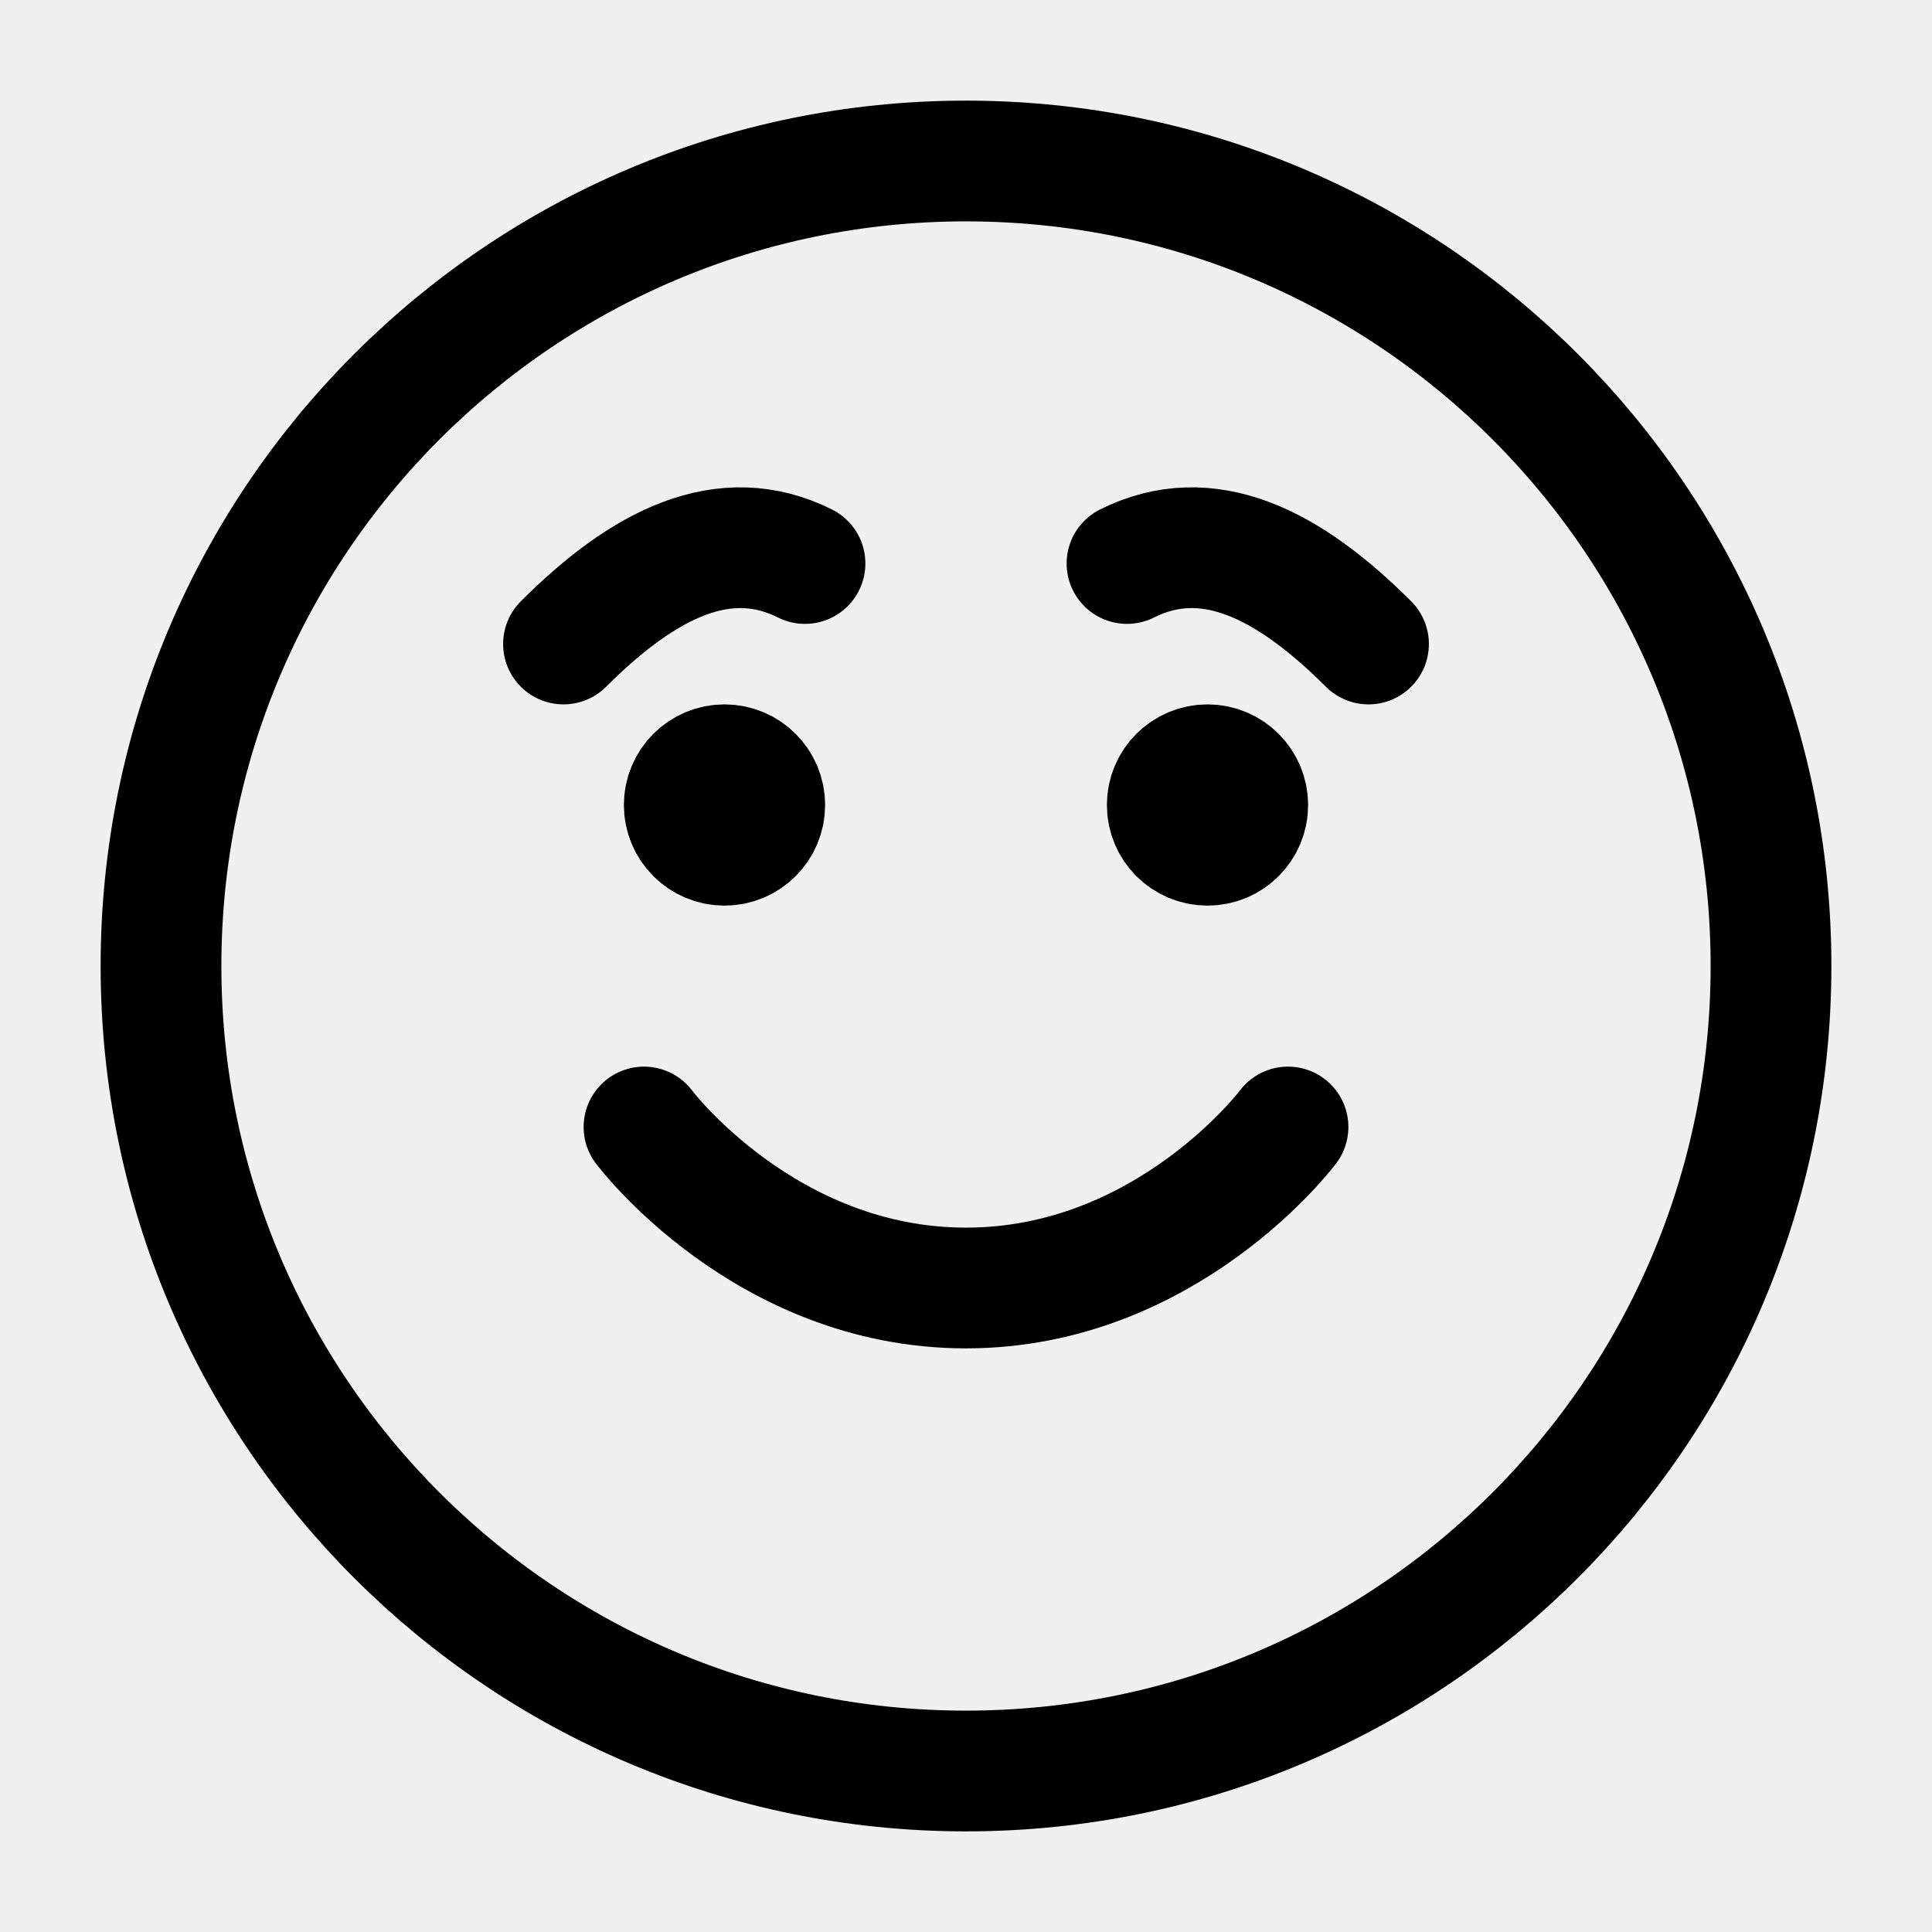
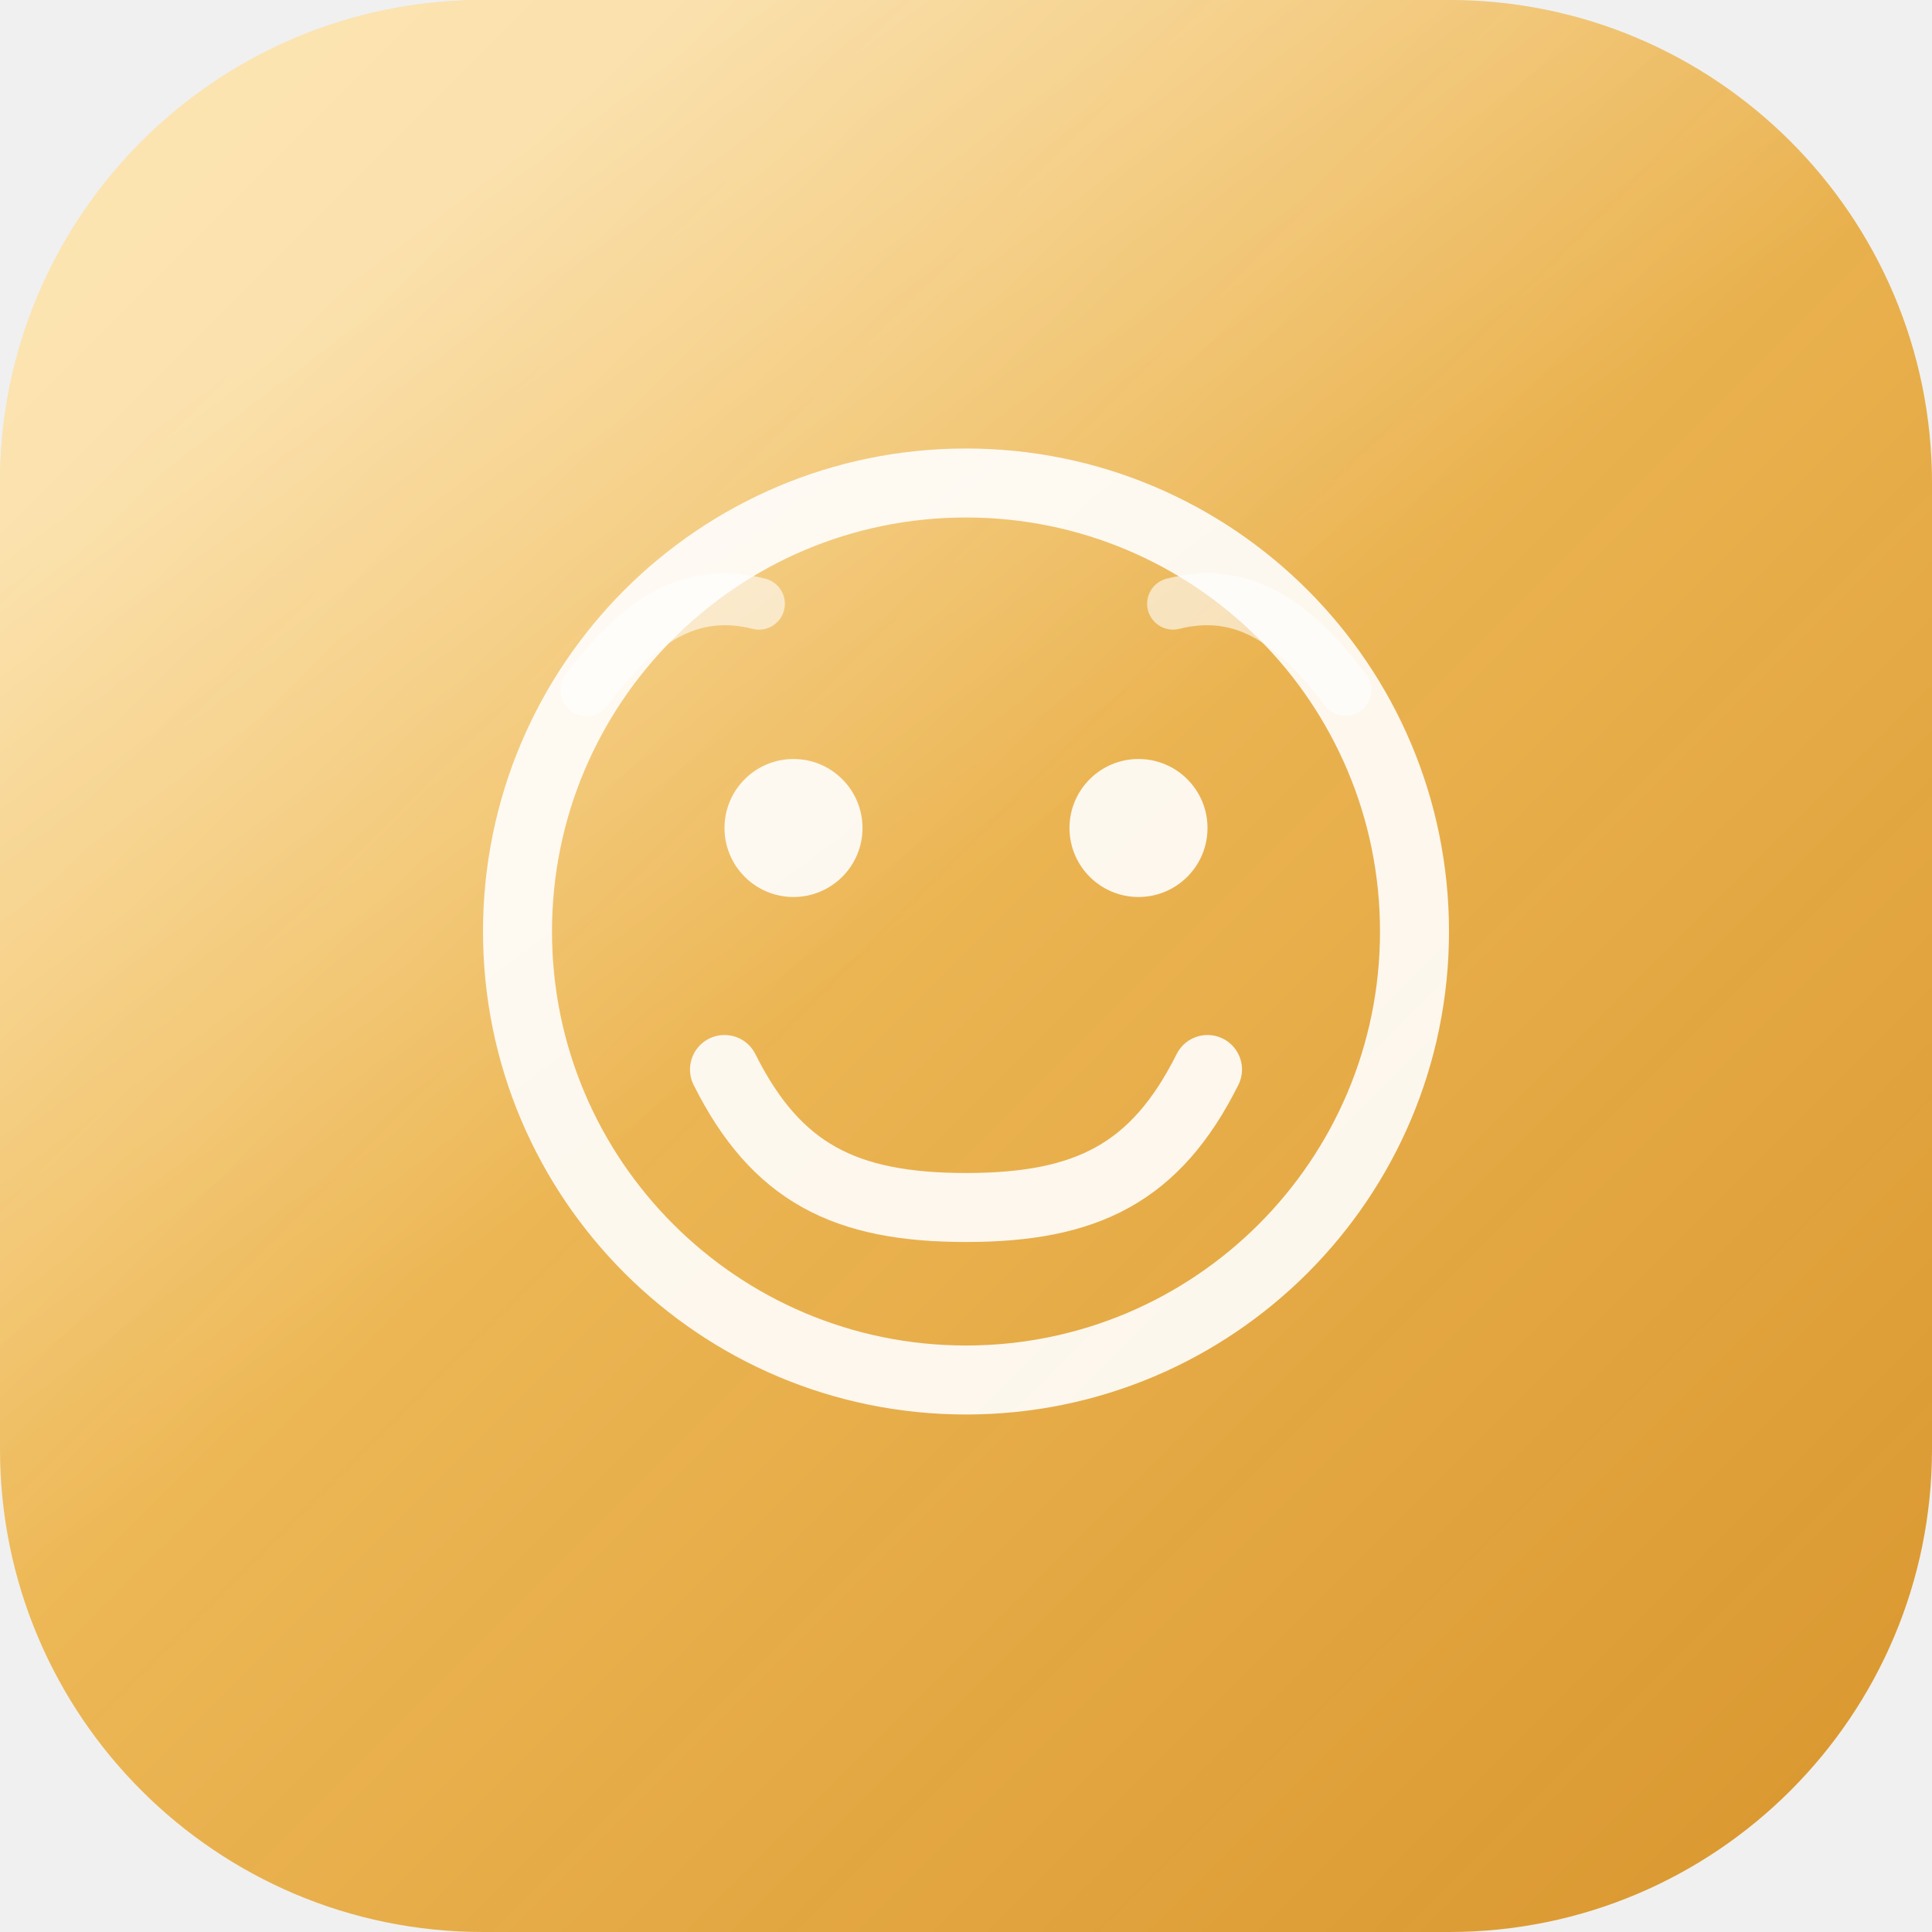
- <svg xmlns="http://www.w3.org/2000/svg" viewBox="0 0 24 24" fill="none" stroke="currentColor" stroke-width="1.5" stroke-linecap="round" stroke-linejoin="round">
-   <circle cx="12" cy="12" r="10" />
-   <path d="M8 14s1.5 2 4 2 4-2 4-2" />
-   <circle cx="9" cy="10" r="0.5" fill="currentColor" />
-   <circle cx="15" cy="10" r="0.5" fill="currentColor" />
-   <path d="M7 8c1-1 2-1.5 3-1" />
-   <path d="M17 8c-1-1-2-1.5-3-1" />
+ <svg xmlns="http://www.w3.org/2000/svg" viewBox="0 0 56 56" fill="none">
+   <defs>
+     <linearGradient id="g" x1="0" y1="0" x2="56" y2="56" gradientUnits="userSpaceOnUse">
+       <stop offset="0" stop-color="#FFD06A" stop-opacity="0.9" />
+       <stop offset="1" stop-color="#D4850A" stop-opacity="0.85" />
+     </linearGradient>
+     <linearGradient id="shine" x1="10" y1="8" x2="40" y2="48" gradientUnits="userSpaceOnUse">
+       <stop offset="0" stop-color="#fff" stop-opacity="0.45" />
+       <stop offset="0.5" stop-color="#fff" stop-opacity="0" />
+     </linearGradient>
+   </defs>
+   <rect width="56" height="56" rx="14" fill="url(#g)" />
+   <rect width="56" height="56" rx="14" fill="url(#shine)" />
+   <circle cx="28" cy="27" r="13" stroke="#fff" stroke-width="2" fill="none" opacity="0.9" />
+   <circle cx="23" cy="24" r="2" fill="#fff" opacity="0.9" />
+   <circle cx="33" cy="24" r="2" fill="#fff" opacity="0.9" />
+   <path d="M21 31c1.5 3 3.5 4 7 4s5.5-1 7-4" stroke="#fff" stroke-width="2" stroke-linecap="round" fill="none" opacity="0.9" />
+   <path d="M17 20c1.5-2 3-3 5-2.5" stroke="#fff" stroke-width="1.5" stroke-linecap="round" fill="none" opacity="0.6" />
+   <path d="M39 20c-1.5-2-3-3-5-2.5" stroke="#fff" stroke-width="1.5" stroke-linecap="round" fill="none" opacity="0.6" />
</svg>
